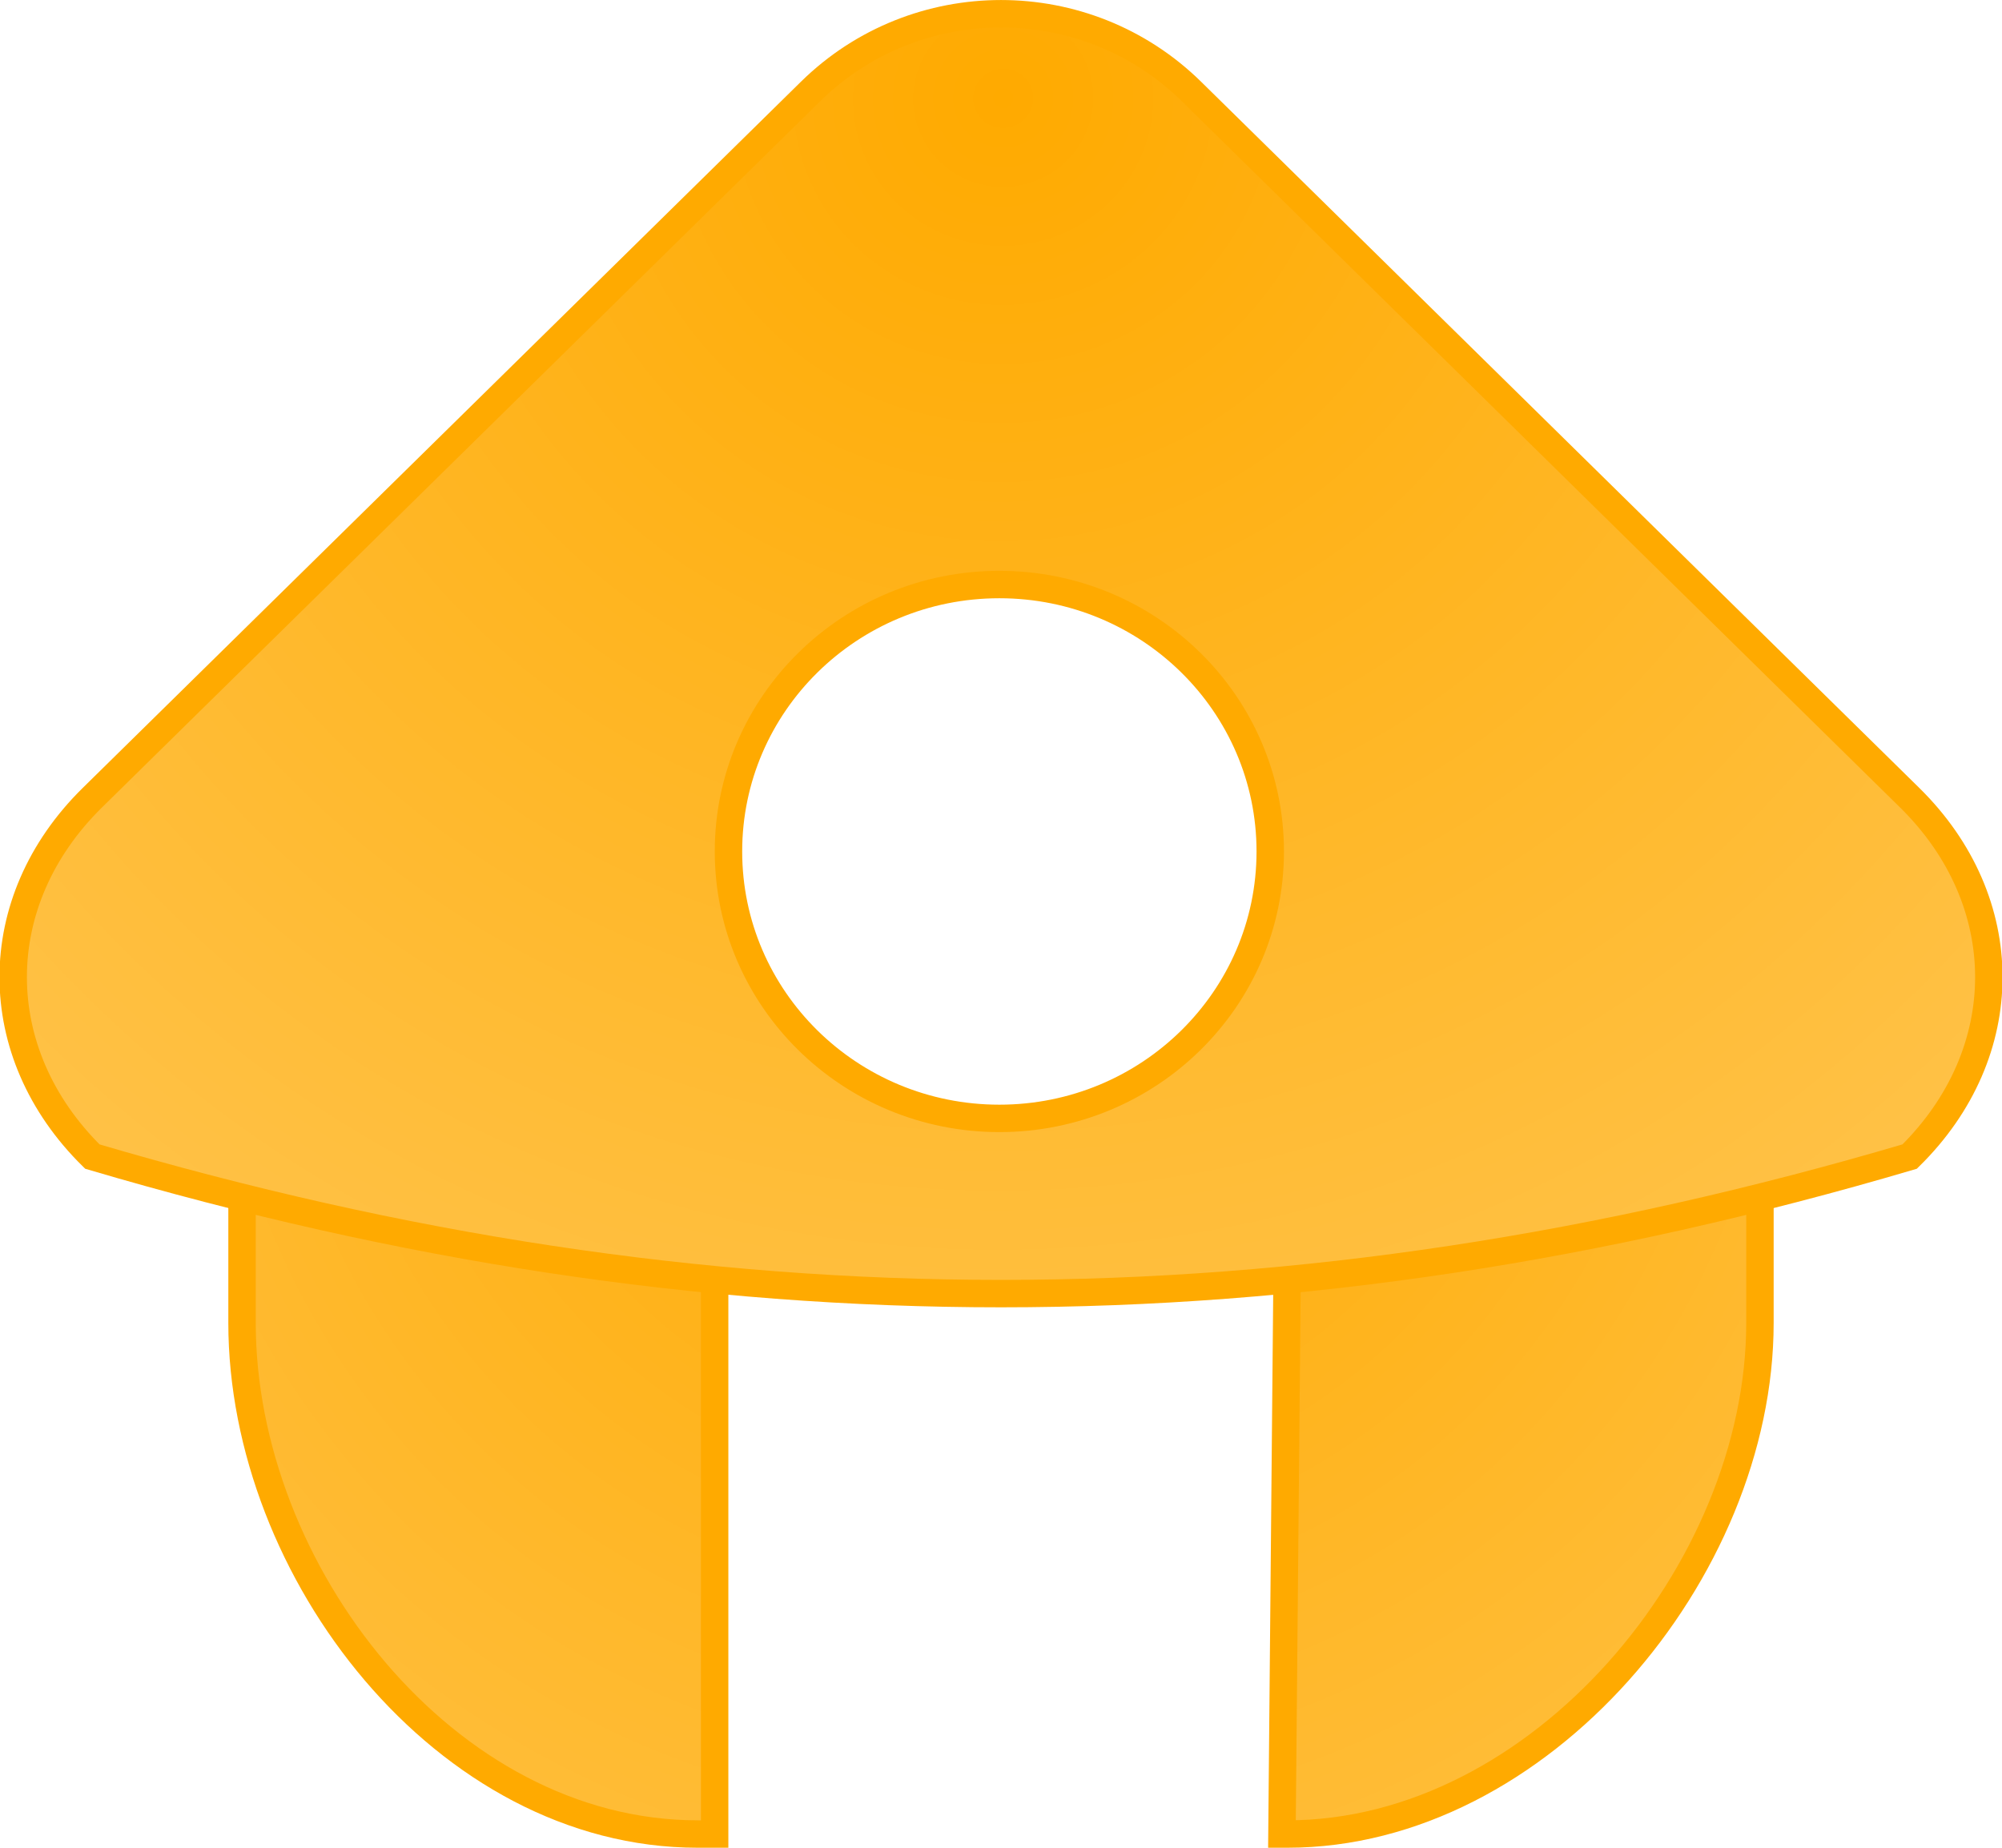
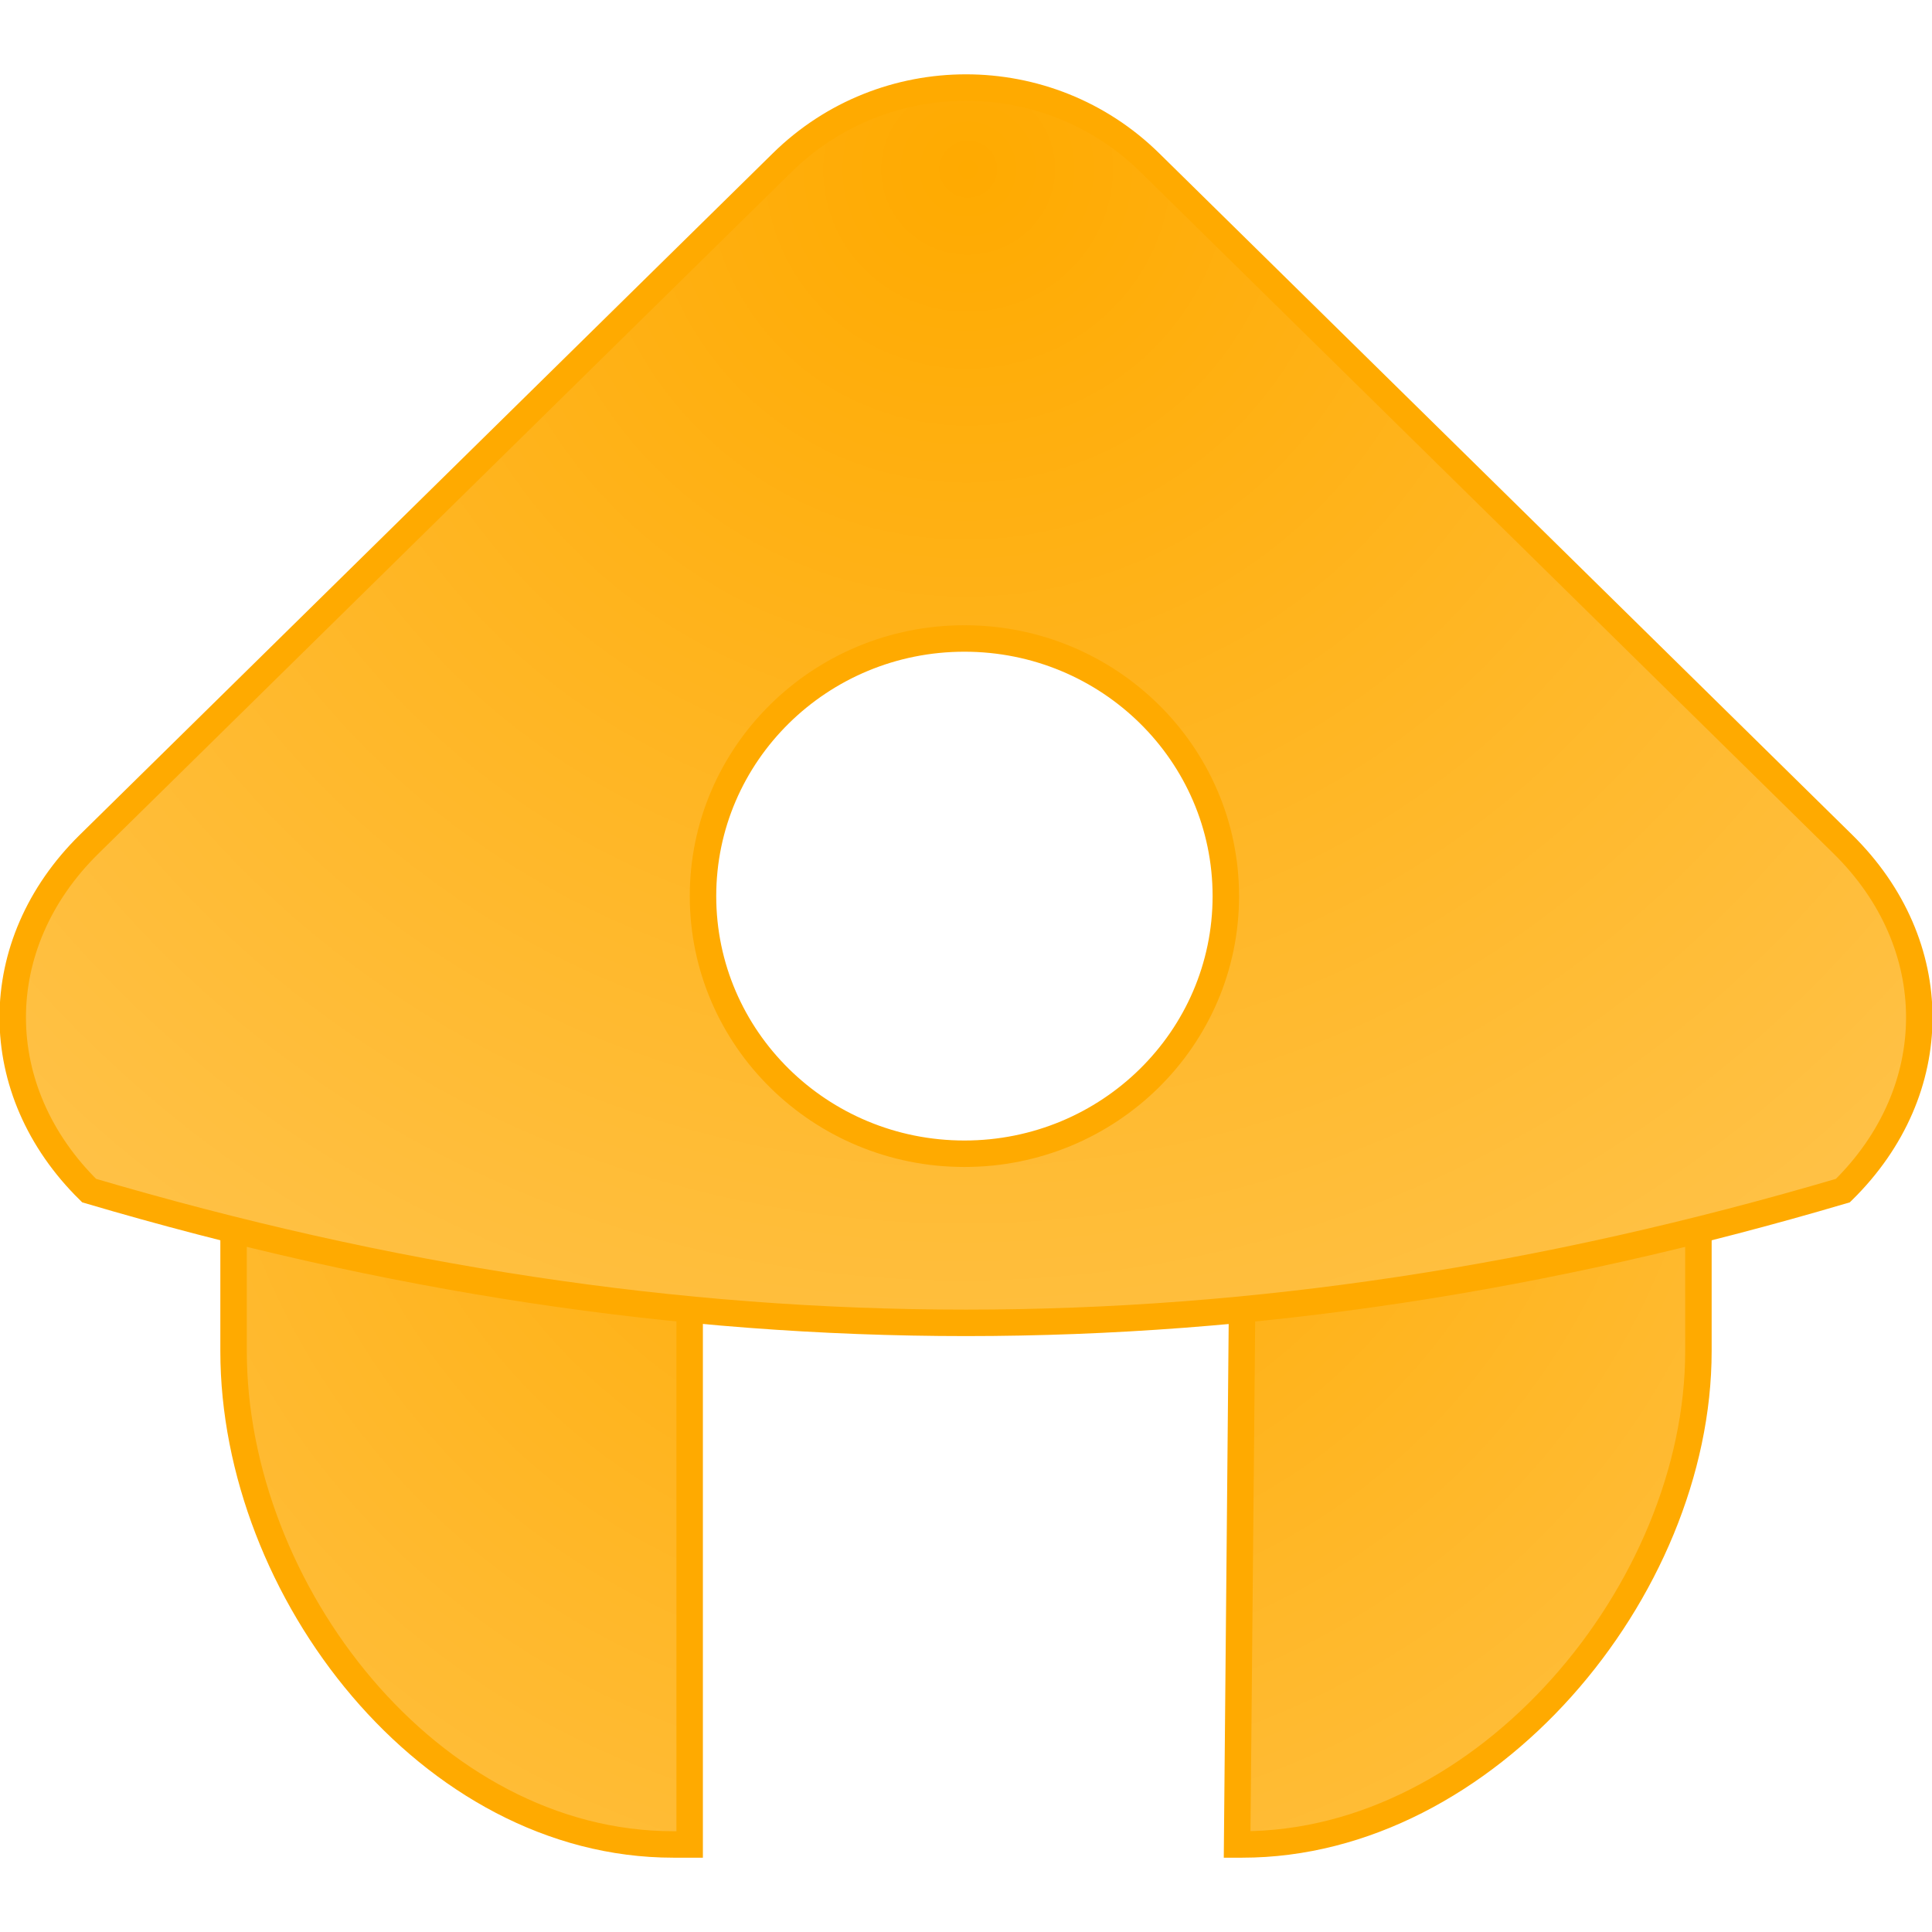
- <svg xmlns="http://www.w3.org/2000/svg" xmlns:xlink="http://www.w3.org/1999/xlink" width="250" height="230.769" viewBox="0 0 66.146 61.058" version="1.1" id="svg5">
+ <svg xmlns="http://www.w3.org/2000/svg" xmlns:xlink="http://www.w3.org/1999/xlink" width="250" height="250" viewBox="0 0 66.146 66.146" version="1.1" id="svg5">
  <defs id="defs2">
    <linearGradient id="linearGradient1130">
      <stop style="stop-color:#ffaa00;stop-opacity:1;" offset="0" id="stop1126" />
      <stop style="stop-color:#ffcc66;stop-opacity:1;" offset="1" id="stop1128" />
    </linearGradient>
    <linearGradient id="linearGradient1122">
      <stop style="stop-color:#ffaa00;stop-opacity:1;" offset="0" id="stop1118" />
      <stop style="stop-color:#ffcc66;stop-opacity:1;" offset="1" id="stop1120" />
    </linearGradient>
    <radialGradient xlink:href="#linearGradient1130" id="radialGradient1132" cx="159.523" cy="40.997" fx="159.523" fy="40.997" r="32.707" gradientTransform="matrix(-1.461933,1.437664,-1.454177,-1.430037,389.7091,-61.76654)" gradientUnits="userSpaceOnUse" />
    <radialGradient xlink:href="#linearGradient1122" id="radialGradient1134" cx="96.622" cy="138.531" fx="96.622" fy="138.531" r="25.873" gradientTransform="matrix(-1.657725,1.630205,-1.657725,-1.630205,486.4879,205.1218)" gradientUnits="userSpaceOnUse" />
  </defs>
  <g id="layer1" transform="translate(-63.7302,-105.6934)">
-     <path id="rect250" style="fill:url(#radialGradient1134);fill-opacity:1;stroke:#ffaa00;stroke-width:0.906;stroke-dasharray:none;stroke-opacity:1" d="m 121.879,143.262 v 6.145 c 0,8.201 -7.275,16.891 -15.615,16.891 h -0.178 l 0.178,-19.381 H 87.342 v 19.381 H 86.781 c -8.34,0 -15.054,-8.69 -15.054,-16.891 v -6.145 z" />
-     <path id="rect1092" style="fill:url(#radialGradient1132);fill-opacity:1;stroke:#ffaa00;stroke-width:0.906;stroke-dasharray:none;stroke-opacity:1" d="m 96.803,106.147 c -2.276,0 -4.552,0.857 -6.295,2.572 l -23.726,23.333 c -3.488,3.43 -3.488,8.43 0,11.86 20.457,6.038 39.587,6.037 60.043,0 3.488,-3.43 3.488,-8.43 0,-11.86 l -23.726,-23.333 c -1.744,-1.715 -4.02,-2.572 -6.295,-2.572 z m -0.054,18.862 c 4.943,-1.1e-4 8.951,3.949 8.95,8.821 -1.7e-4,4.871 -4.007,8.82 -8.95,8.82 -4.943,-1.6e-4 -8.95,-3.949 -8.95,-8.82 -1.16e-4,-4.871 4.007,-8.821 8.95,-8.821 z" />
+     <g id="g833" transform="translate(0,2.544062)">
+       <path id="rect250" style="fill:url(#radialGradient1134);fill-opacity:1;stroke:#ffaa00;stroke-width:0.906;stroke-dasharray:none;stroke-opacity:1" d="m 121.879,143.262 v 6.145 c 0,8.201 -7.275,16.891 -15.615,16.891 h -0.178 l 0.178,-19.381 H 87.342 v 19.381 H 86.781 c -8.34,0 -15.054,-8.69 -15.054,-16.891 v -6.145 z" />
+       <path id="rect1092" style="fill:url(#radialGradient1132);fill-opacity:1;stroke:#ffaa00;stroke-width:0.906;stroke-dasharray:none;stroke-opacity:1" d="m 96.803,106.147 c -2.276,0 -4.552,0.857 -6.295,2.572 l -23.726,23.333 c -3.488,3.43 -3.488,8.43 0,11.86 20.457,6.038 39.587,6.037 60.043,0 3.488,-3.43 3.488,-8.43 0,-11.86 l -23.726,-23.333 c -1.744,-1.715 -4.02,-2.572 -6.295,-2.572 z m -0.054,18.862 c 4.943,-1.1e-4 8.951,3.949 8.95,8.821 -1.7e-4,4.871 -4.007,8.82 -8.95,8.82 -4.943,-1.6e-4 -8.95,-3.949 -8.95,-8.82 -1.16e-4,-4.871 4.007,-8.821 8.95,-8.821 z" />
+     </g>
  </g>
</svg>
